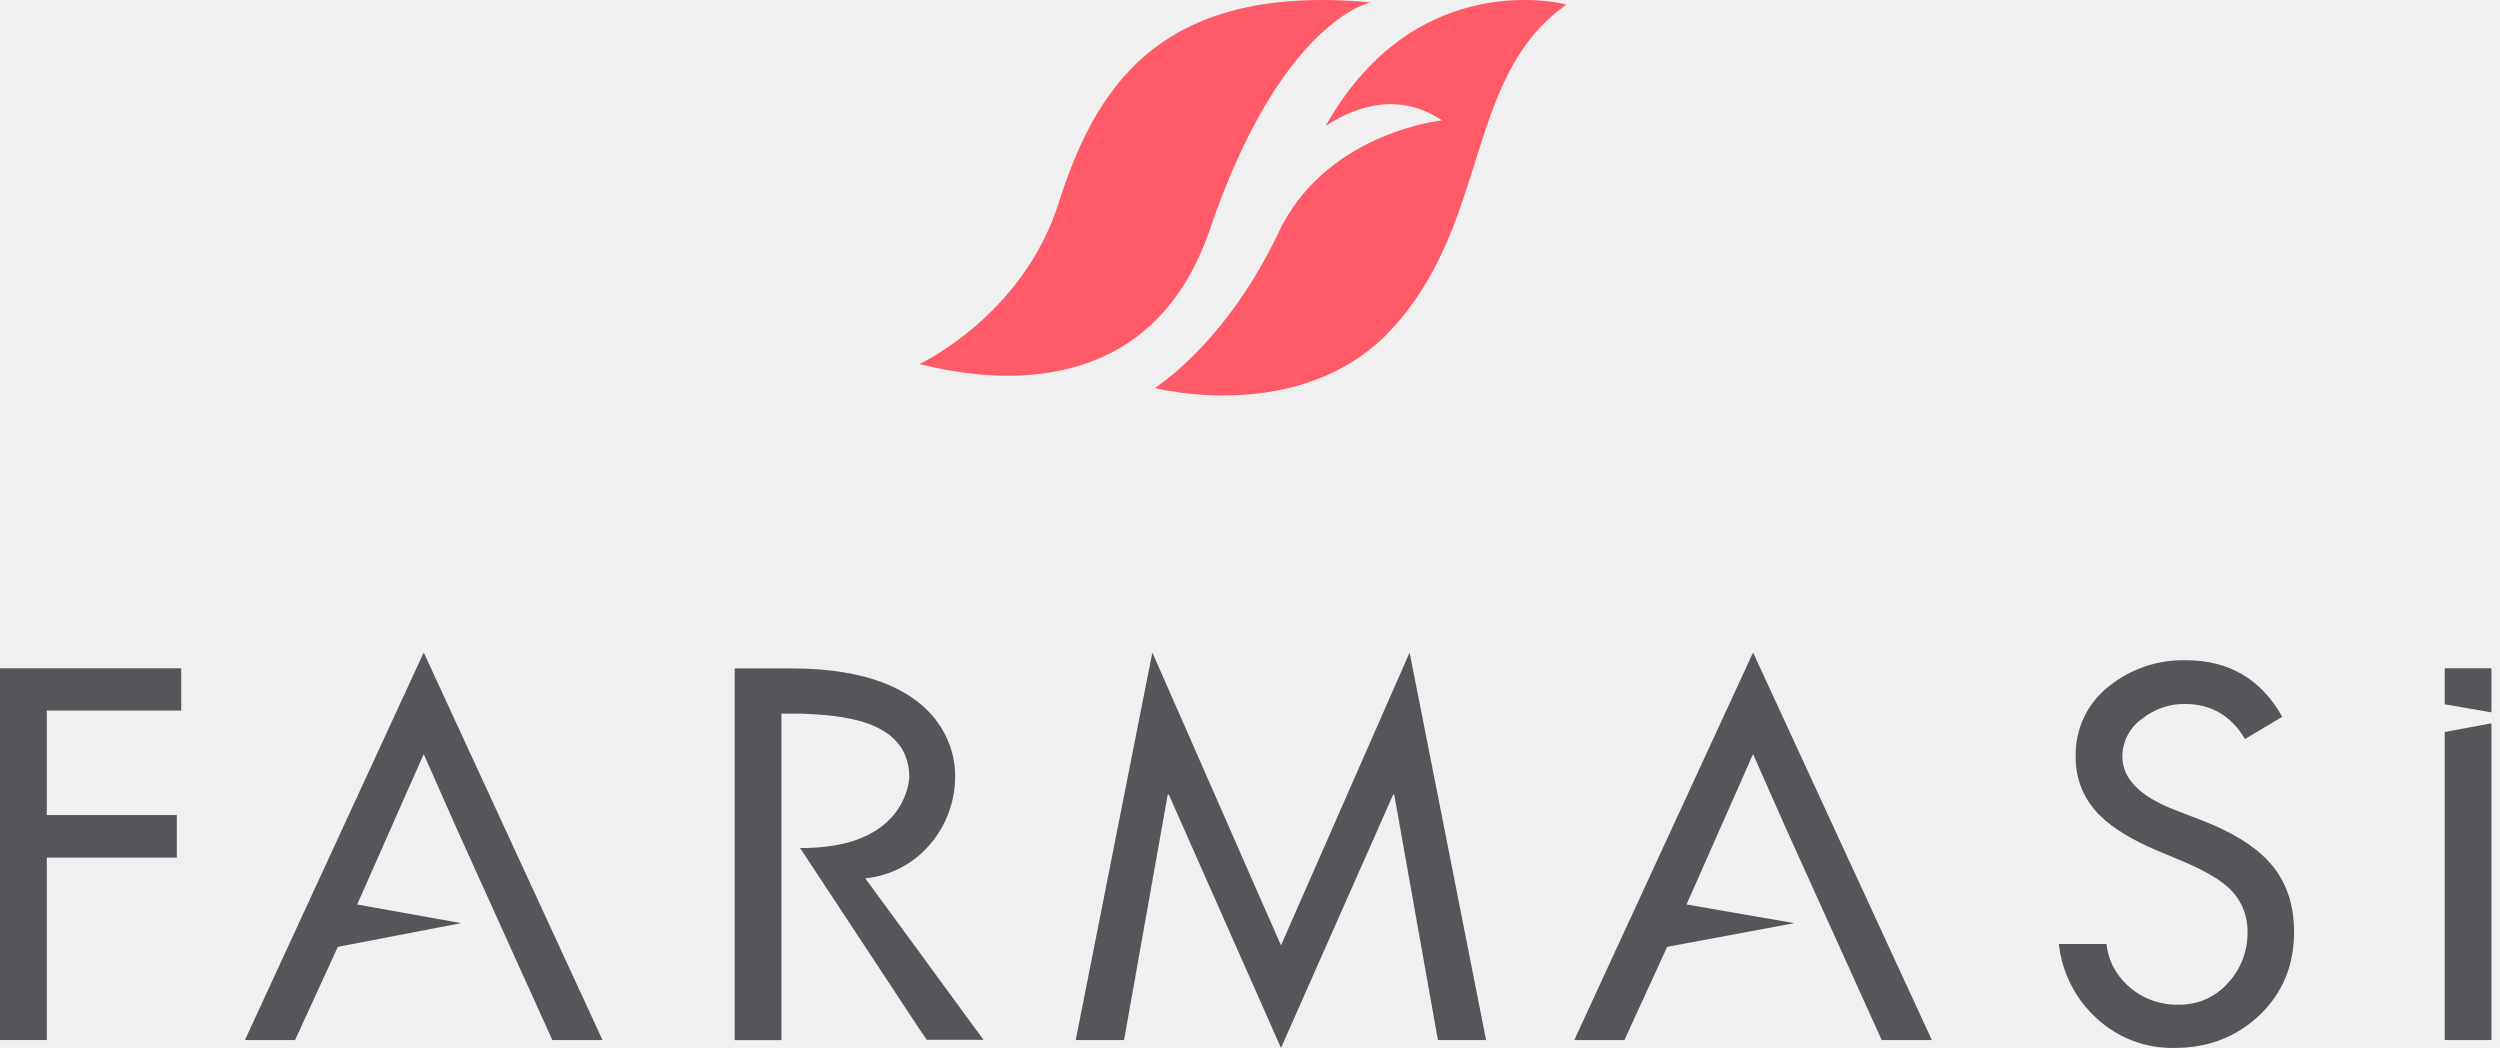
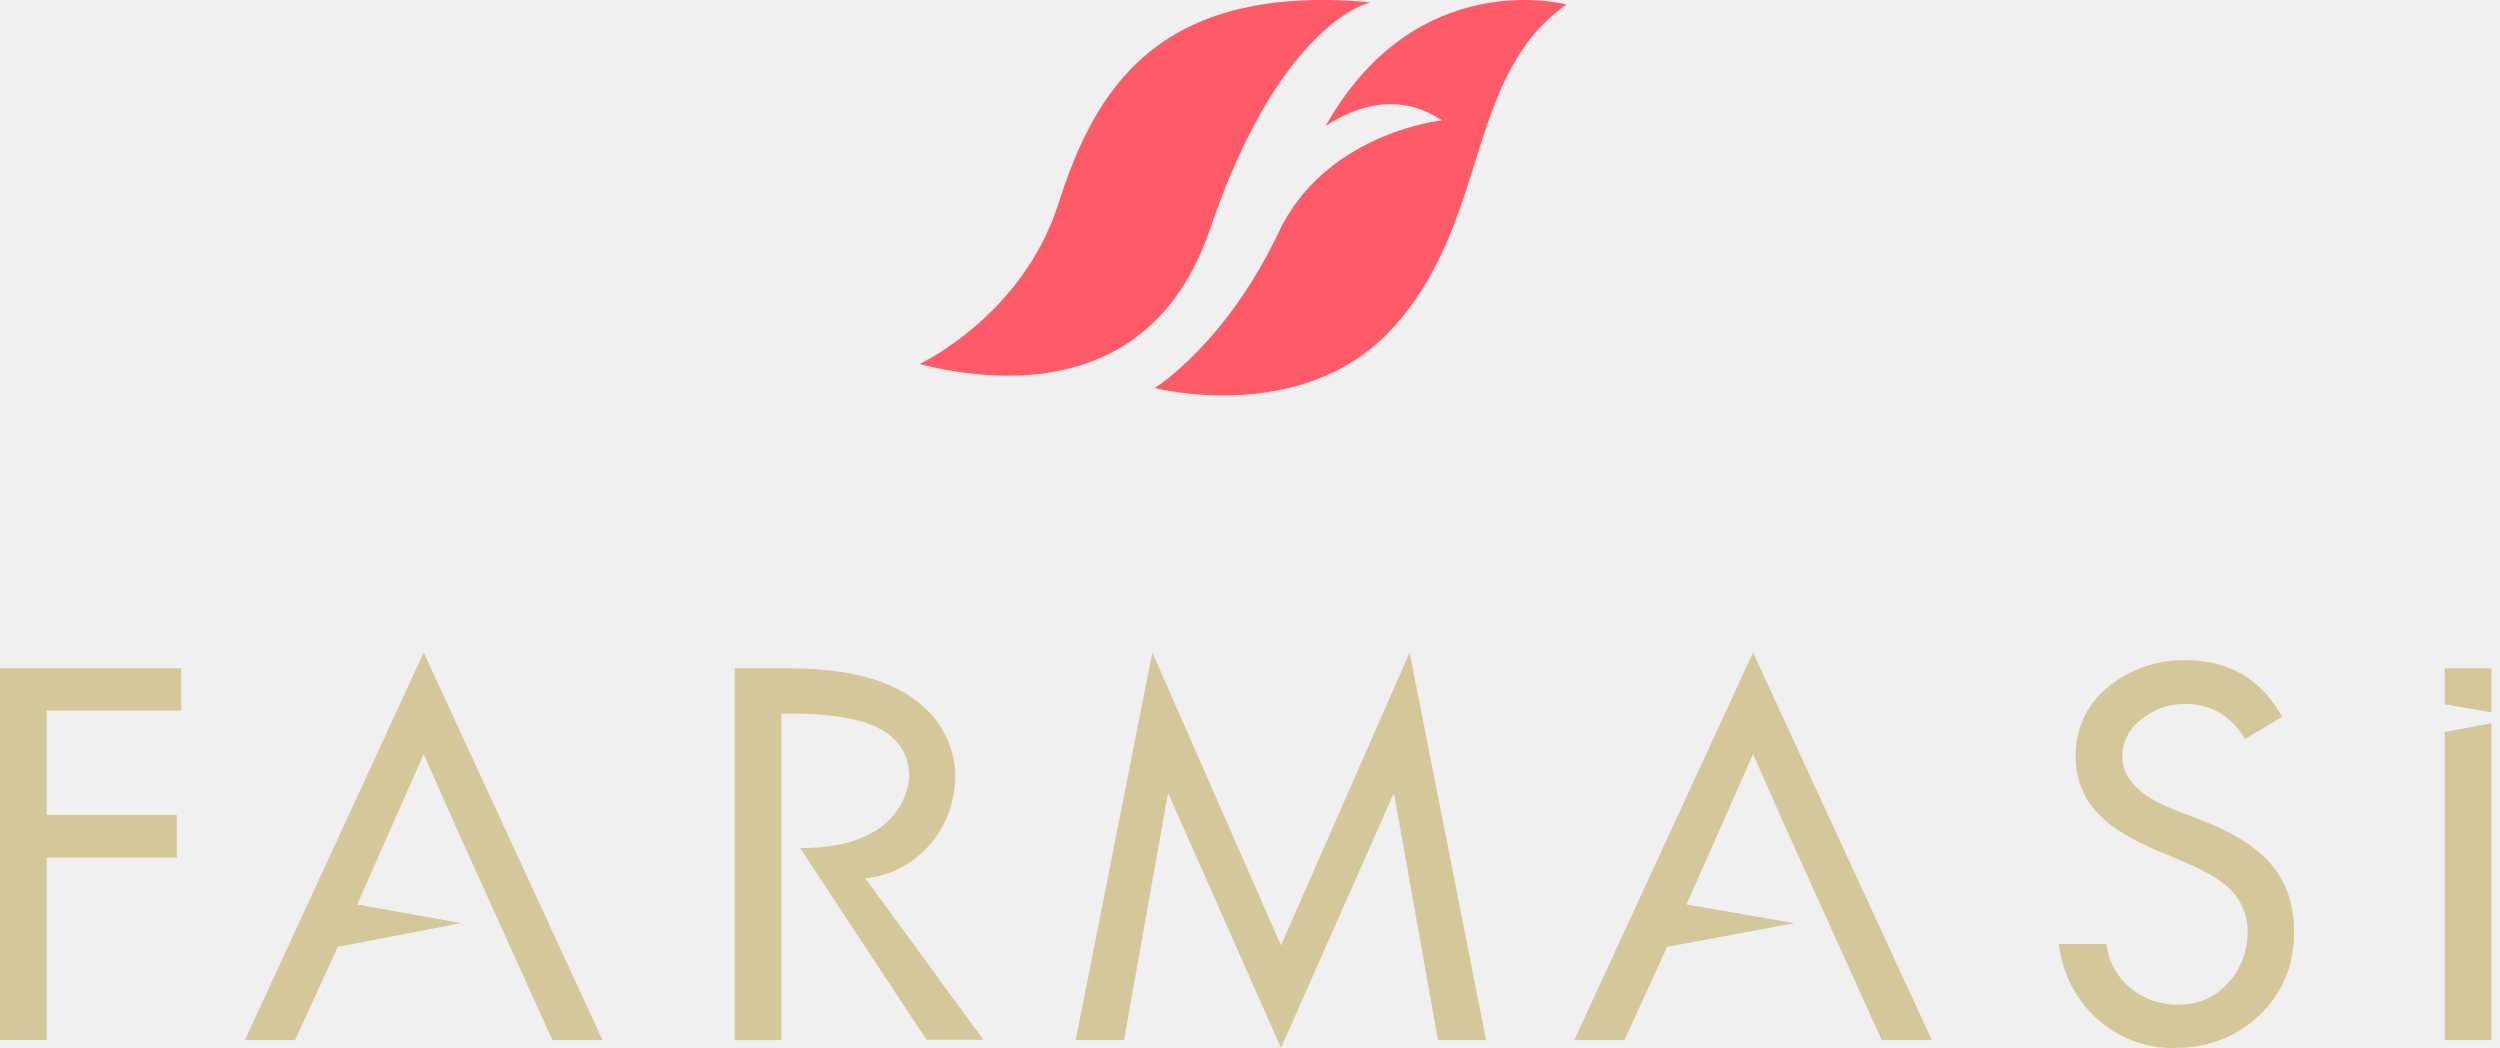
<svg xmlns="http://www.w3.org/2000/svg" width="198" height="83" viewBox="0 0 198 83" fill="none">
  <path d="M108.54 0.184C108.54 0.184 101.44 1.639 95.833 18.149C91.172 31.817 78.647 30.291 72.821 28.835C72.821 28.835 80.977 25.036 83.817 16.16C86.657 7.284 91.536 -1.378 108.54 0.184Z" fill="#FF5A68" />
  <path d="M104.989 9.976C107.538 8.312 110.874 7.313 114.21 9.532C114.21 9.532 105.513 10.42 101.577 17.781V17.744C97.304 27.139 91.456 30.727 91.456 30.727C91.456 30.727 102.927 33.723 110.049 26.252C118.071 17.781 115.897 6.092 124.069 0.359C124.069 0.359 112.223 -2.859 104.989 9.976Z" fill="#FF5A68" />
  <g clip-path="url(#clip0_409_12884)">
-     <path d="M14.354 56.276H3.704V64.552H14.002V67.923H3.704V82.371H0V52.929H14.354V56.276Z" fill="#54565A" />
-     <path d="M101.454 82.996L92.567 62.924H92.486L89.026 82.371H85.198L91.267 51.679L101.454 74.874L111.641 51.679L117.697 82.371H113.882L110.421 62.924H110.344L101.454 82.996Z" fill="#54565A" />
-     <path d="M33.558 51.679L19.398 82.371H23.371L26.755 74.991L36.518 73.112L28.289 71.635L33.558 59.724L36.194 65.679L43.745 82.371H47.718L33.558 51.679Z" fill="#54565A" />
-     <path d="M138.842 51.679L124.683 82.371H128.655L132.039 74.991L142.108 73.112L133.573 71.635L138.842 59.724L141.478 65.679L149.029 82.371H153.002L138.842 51.679Z" fill="#54565A" />
-     <path d="M68.529 69.563C70.538 69.364 72.387 68.389 73.681 66.85C74.99 65.308 75.687 63.347 75.647 61.333C75.647 59.902 74.968 52.938 62.682 52.938H58.185V82.38H61.889V56.521H63.488C66.291 56.65 71.946 56.874 72.017 61.487C72.017 61.487 72.017 65.56 66.84 66.81L66.729 66.835L66.488 66.887C65.636 67.049 64.772 67.141 63.905 67.163H63.367L72.937 81.685L73.406 82.353H77.891L68.529 69.563Z" fill="#54565A" />
-     <path d="M179.615 68.159C178.463 66.933 176.707 65.866 174.345 64.956L172.221 64.135C169.468 63.068 168.091 61.661 168.091 59.917C168.091 58.707 168.699 57.573 169.706 56.889C170.653 56.138 171.836 55.737 173.049 55.755C175.12 55.755 176.704 56.681 177.806 58.529L180.757 56.77C179.077 53.784 176.534 52.292 173.126 52.292C170.928 52.236 168.783 52.957 167.069 54.321C165.335 55.654 164.341 57.726 164.396 59.905C164.356 61.686 165.069 63.399 166.363 64.631C167.332 65.594 168.826 66.504 170.845 67.365L172.891 68.223C174.49 68.901 175.657 69.563 176.392 70.216C177.438 71.117 178.028 72.431 178.003 73.808C178.031 75.303 177.478 76.75 176.46 77.85C175.472 78.972 174.037 79.6 172.536 79.57C171.005 79.607 169.524 79.03 168.428 77.97C167.526 77.127 166.961 75.99 166.835 74.767H163.06C163.307 77.035 164.381 79.135 166.075 80.673C167.739 82.209 169.937 83.042 172.209 82.996C174.885 82.996 177.133 82.132 178.954 80.4C180.775 78.669 181.686 76.477 181.689 73.82C181.698 71.524 181.007 69.636 179.615 68.159Z" fill="#54565A" />
-     <path d="M197.321 52.929H193.623V55.78L197.321 56.42V52.929Z" fill="#54565A" />
-     <path d="M193.623 57.974V82.371H197.321V57.285L193.623 57.974Z" fill="#54565A" />
+     <path d="M14.354 56.276H3.704V64.552H14.002V67.923H3.704V82.371H0V52.929H14.354V56.276Z" fill="#D4C89A" />
+     <path d="M101.454 82.996L92.567 62.924H92.486L89.026 82.371H85.198L91.267 51.679L101.454 74.874L111.641 51.679L117.697 82.371H113.882L110.421 62.924H110.344L101.454 82.996Z" fill="#D4C89A" />
+     <path d="M33.558 51.679L19.398 82.371H23.371L26.755 74.991L36.518 73.112L28.289 71.635L33.558 59.724L36.194 65.679L43.745 82.371H47.718L33.558 51.679Z" fill="#D4C89A" />
+     <path d="M138.842 51.679L124.683 82.371H128.655L132.039 74.991L142.108 73.112L133.573 71.635L138.842 59.724L141.478 65.679L149.029 82.371H153.002L138.842 51.679Z" fill="#D4C89A" />
+     <path d="M68.529 69.563C70.538 69.364 72.387 68.389 73.681 66.85C74.99 65.308 75.687 63.347 75.647 61.333C75.647 59.902 74.968 52.938 62.682 52.938H58.185V82.38H61.889V56.521H63.488C66.291 56.65 71.946 56.874 72.017 61.487C72.017 61.487 72.017 65.56 66.84 66.81L66.729 66.835L66.488 66.887C65.636 67.049 64.772 67.141 63.905 67.163H63.367L72.937 81.685L73.406 82.353H77.891L68.529 69.563Z" fill="#D4C89A" />
+     <path d="M179.615 68.159C178.463 66.933 176.707 65.866 174.345 64.956L172.221 64.135C169.468 63.068 168.091 61.661 168.091 59.917C168.091 58.707 168.699 57.573 169.706 56.889C170.653 56.138 171.836 55.737 173.049 55.755C175.12 55.755 176.704 56.681 177.806 58.529L180.757 56.77C179.077 53.784 176.534 52.292 173.126 52.292C170.928 52.236 168.783 52.957 167.069 54.321C165.335 55.654 164.341 57.726 164.396 59.905C164.356 61.686 165.069 63.399 166.363 64.631C167.332 65.594 168.826 66.504 170.845 67.365L172.891 68.223C174.49 68.901 175.657 69.563 176.392 70.216C177.438 71.117 178.028 72.431 178.003 73.808C178.031 75.303 177.478 76.75 176.46 77.85C175.472 78.972 174.037 79.6 172.536 79.57C171.005 79.607 169.524 79.03 168.428 77.97C167.526 77.127 166.961 75.99 166.835 74.767H163.06C163.307 77.035 164.381 79.135 166.075 80.673C167.739 82.209 169.937 83.042 172.209 82.996C174.885 82.996 177.133 82.132 178.954 80.4C180.775 78.669 181.686 76.477 181.689 73.82C181.698 71.524 181.007 69.636 179.615 68.159Z" fill="#D4C89A" />
+     <path d="M197.321 52.929H193.623V55.78L197.321 56.42V52.929Z" fill="#D4C89A" />
+     <path d="M193.623 57.974V82.371H197.321V57.285L193.623 57.974Z" fill="#D4C89A" />
  </g>
  <defs>
    <clipPath id="clip0_409_12884">
      <rect width="197.321" height="31.321" fill="white" transform="translate(0 51.6787)" />
    </clipPath>
  </defs>
</svg>
